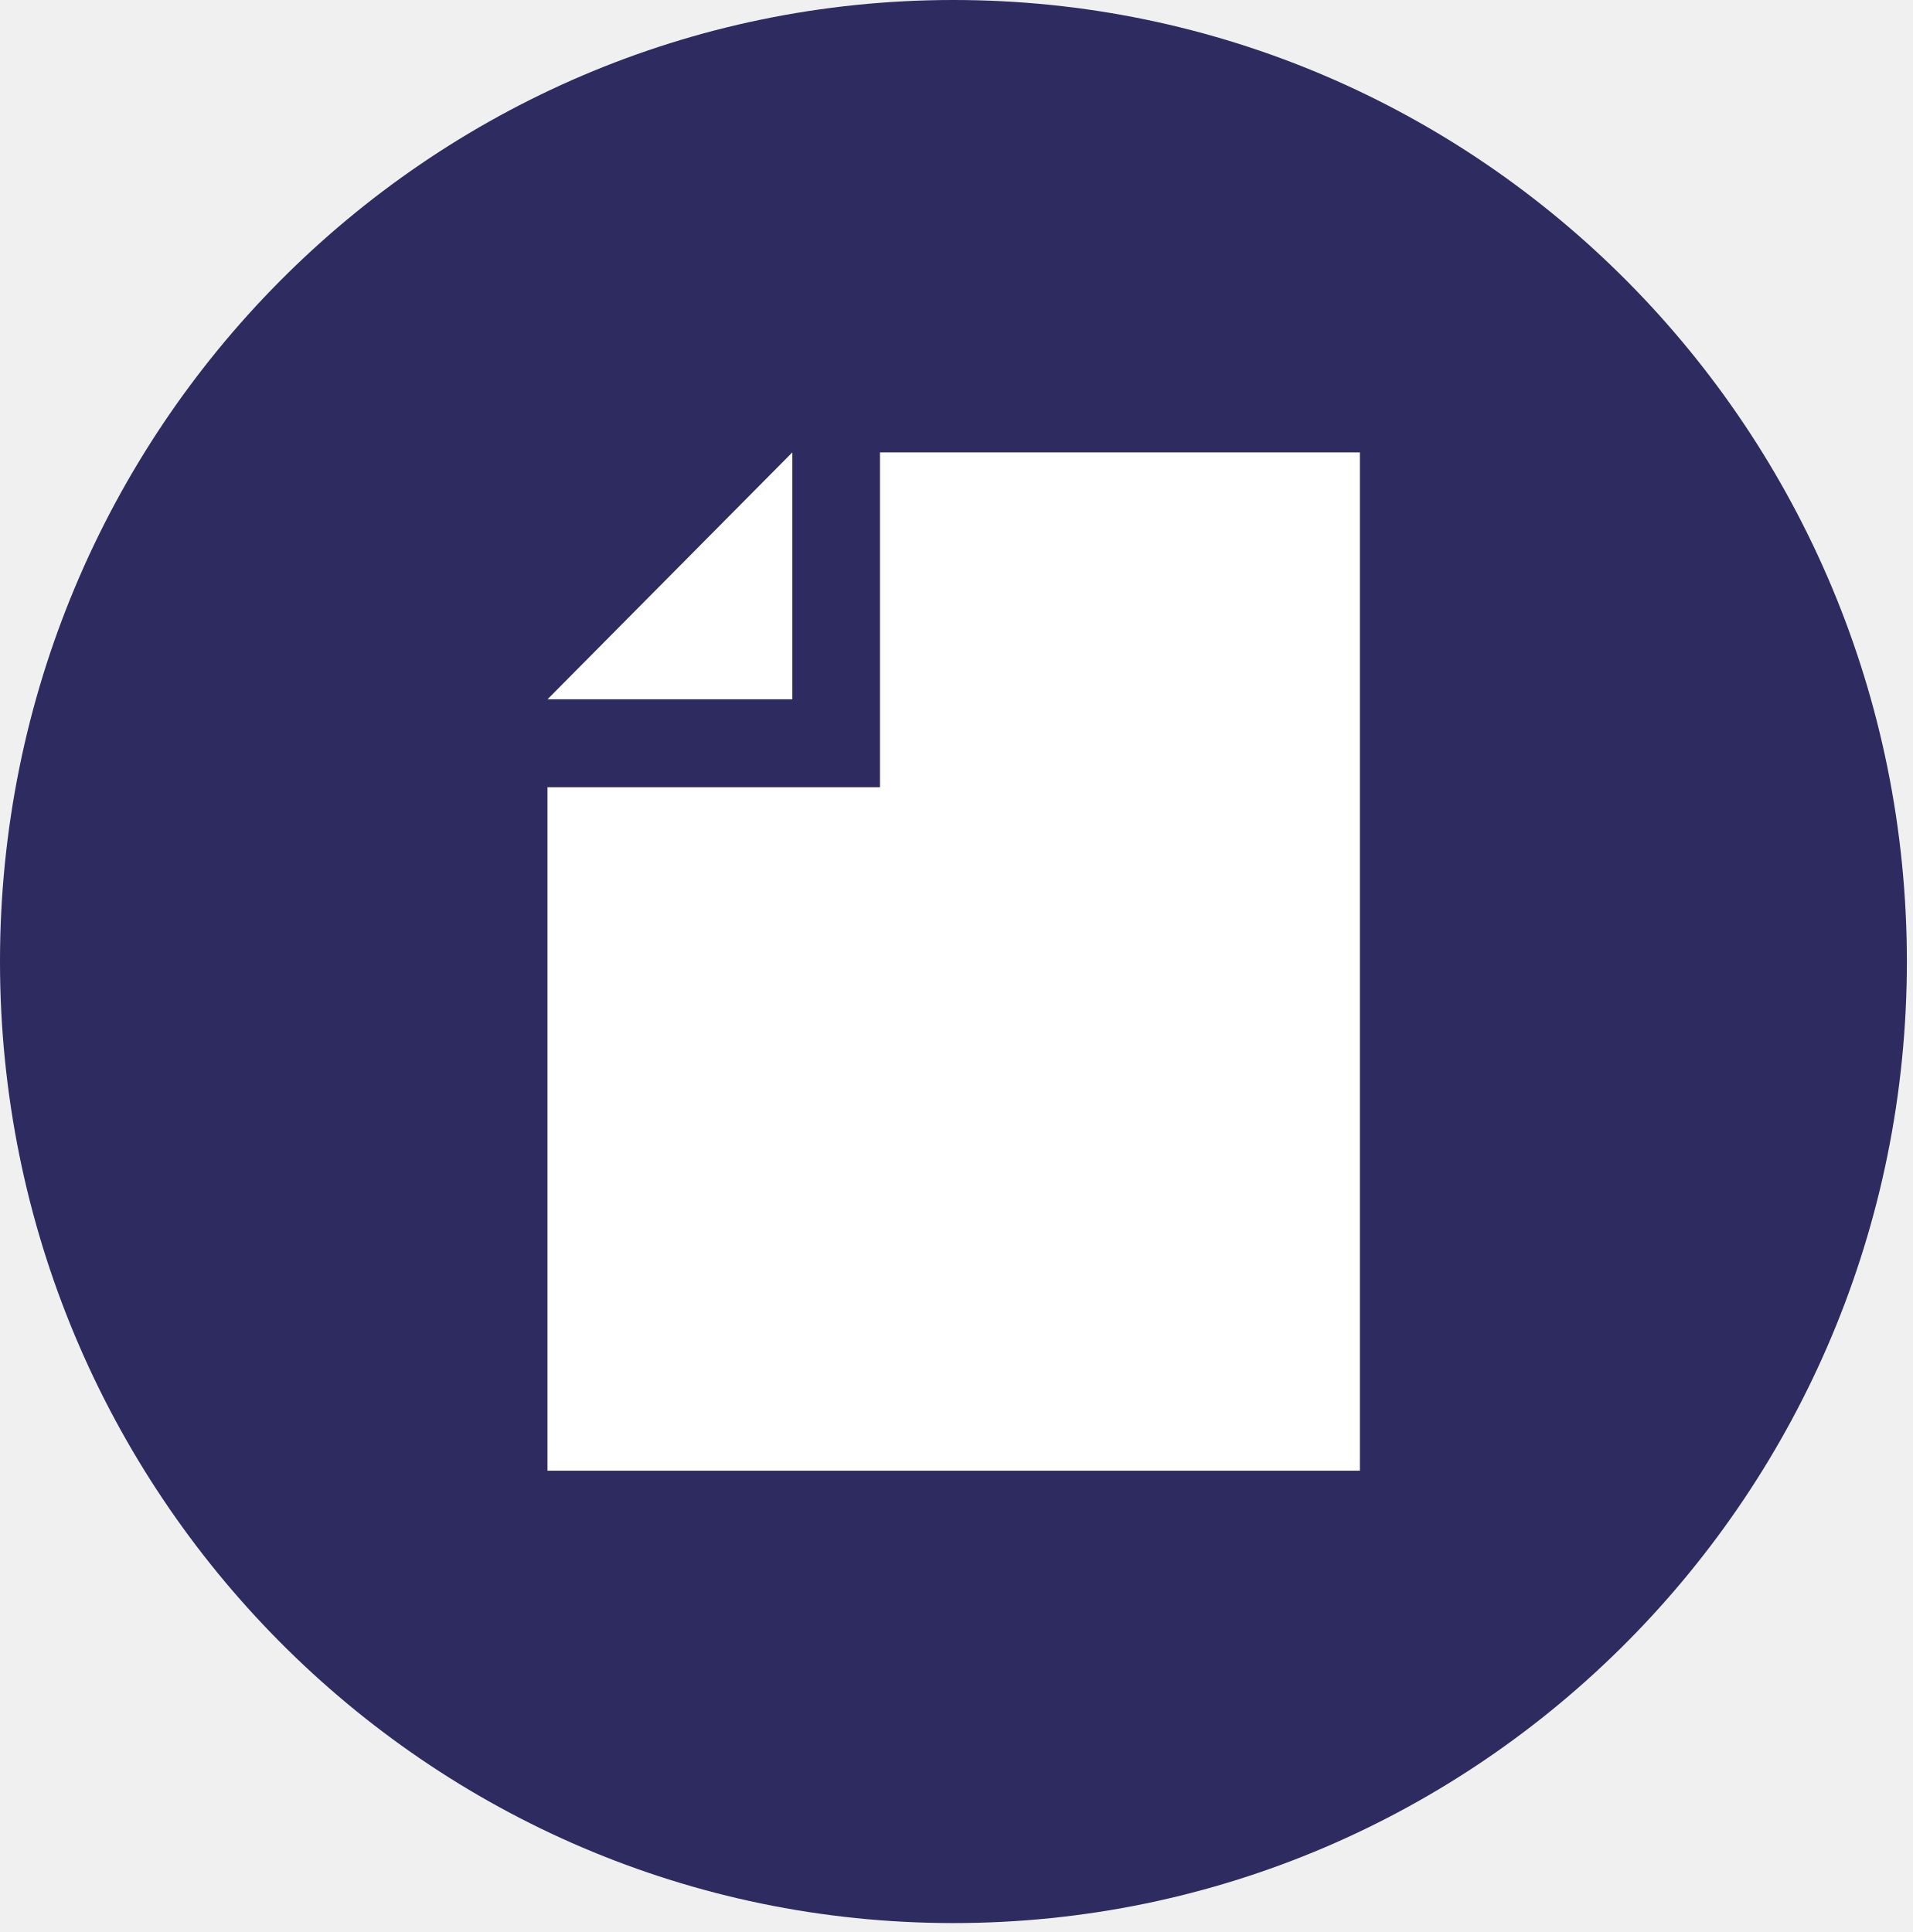
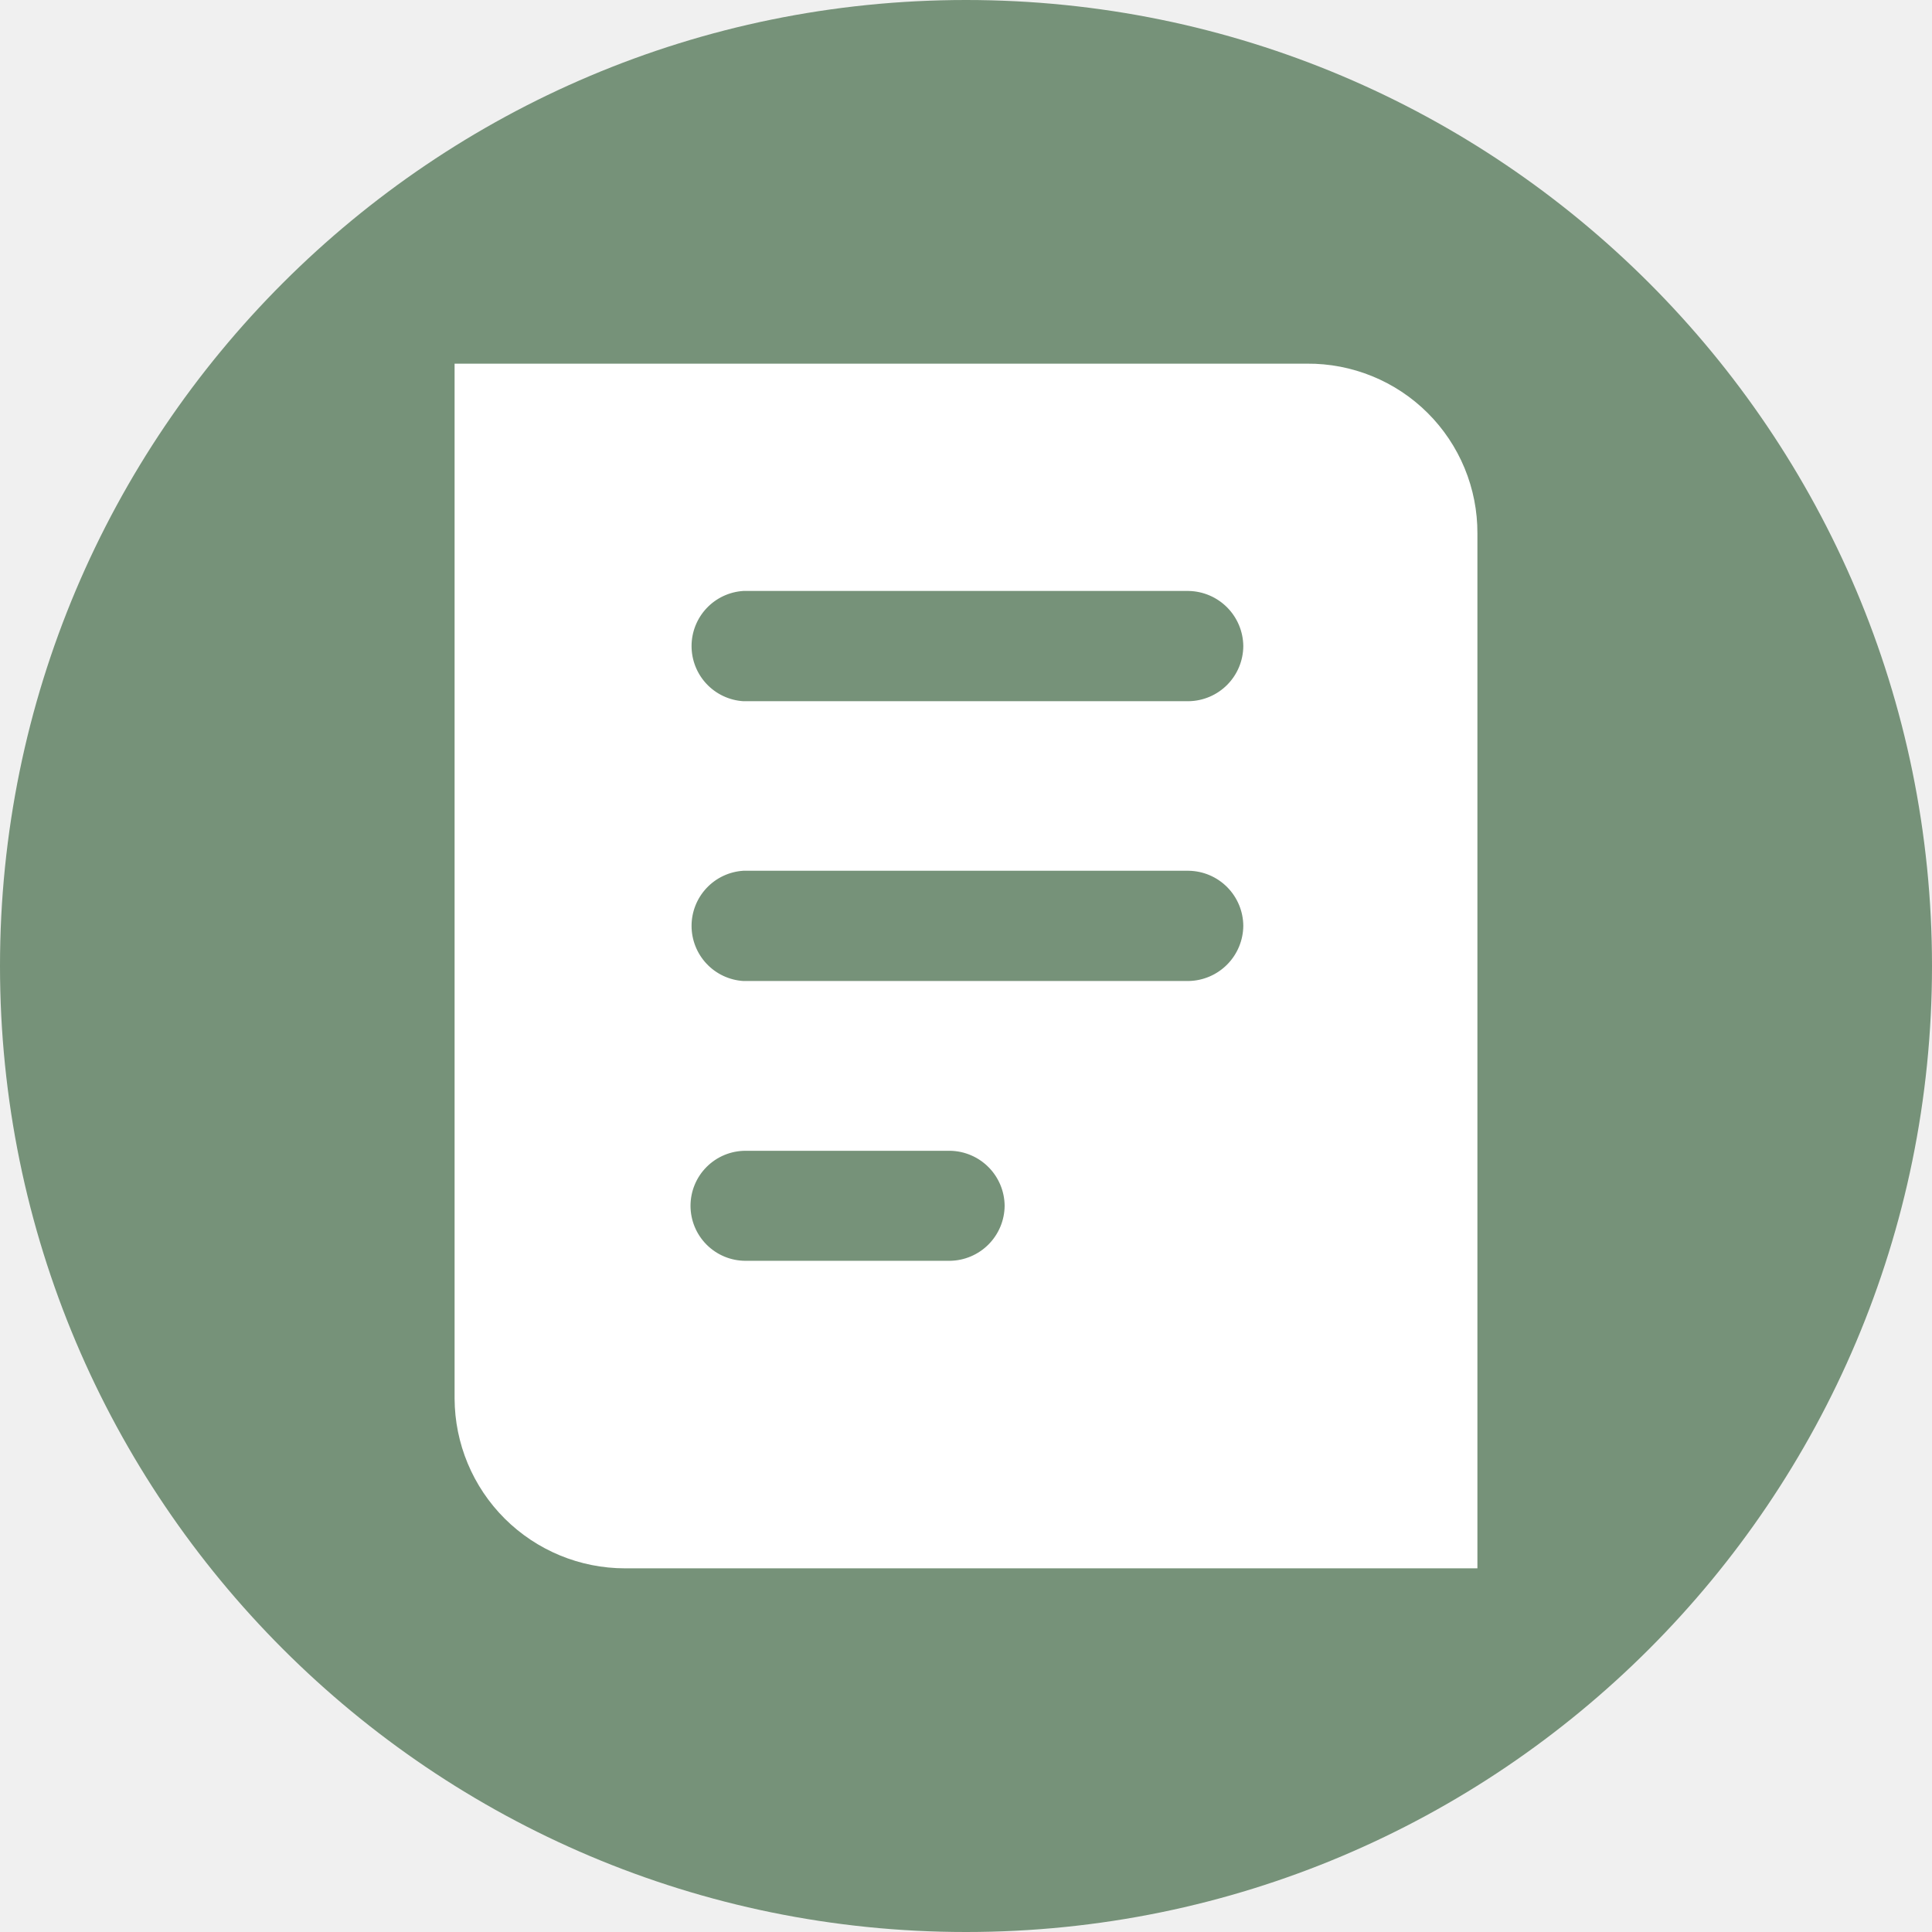
- <svg xmlns="http://www.w3.org/2000/svg" width="192" height="194" viewBox="0 0 192 194" fill="none">
-   <path d="M146.46 33.225H42.232V158.688H146.46V33.225Z" fill="white" />
-   <path d="M54.966 70.22L79.548 45.425V70.22H54.966ZM54.966 147.679V79.047H88.348V45.425H136.529V147.679H54.966ZM191.445 96.552C191.445 43.243 148.574 0 95.723 0C42.871 0 0 43.243 0 96.552C0 149.861 42.871 193.104 95.723 193.104C148.574 193.104 191.445 149.861 191.445 96.552Z" fill="#2D2B5F" />
+ <svg xmlns="http://www.w3.org/2000/svg" width="200" height="200" viewBox="0 0 200 200" fill="none">
+   <path d="M100 200C155.228 200 200 155.228 200 100C200 44.772 155.228 0 100 0C44.772 0 0 44.772 0 100C0 155.228 44.772 200 100 200Z" fill="#769279" />
+   <path fill-rule="evenodd" clip-rule="evenodd" d="M47.059 144.776V37.647H135.294C137.611 37.628 139.908 38.07 142.053 38.946C144.198 39.821 146.148 41.114 147.789 42.749C149.431 44.384 150.731 46.328 151.616 48.47C152.5 50.611 152.951 52.907 152.941 55.224V162.353H64.706C60.038 162.353 55.56 160.503 52.252 157.209C48.945 153.915 47.078 149.445 47.059 144.776ZM104 124.824C103.988 123.325 103.391 121.891 102.335 120.827C101.28 119.763 99.851 119.154 98.353 119.129H77.177C75.666 119.129 74.218 119.729 73.15 120.797C72.082 121.865 71.482 123.313 71.482 124.824C71.482 126.334 72.082 127.782 73.15 128.85C74.218 129.918 75.666 130.518 77.177 130.518H98.353C99.851 130.493 101.28 129.884 102.335 128.82C103.391 127.756 103.988 126.322 104 124.824V124.824ZM128.706 95.835C128.694 94.337 128.096 92.903 127.041 91.839C125.986 90.775 124.557 90.166 123.059 90.141H76.941C75.491 90.234 74.131 90.876 73.137 91.936C72.143 92.996 71.59 94.394 71.59 95.847C71.59 97.3 72.143 98.698 73.137 99.758C74.131 100.818 75.491 101.46 76.941 101.553H123.059C124.559 101.522 125.988 100.908 127.043 99.84C128.097 98.773 128.694 97.336 128.706 95.835ZM128.706 66.871C128.688 65.374 128.089 63.943 127.035 62.881C125.981 61.818 124.555 61.207 123.059 61.176H76.941C75.491 61.27 74.131 61.911 73.137 62.971C72.143 64.031 71.59 65.429 71.59 66.882C71.59 68.335 72.143 69.734 73.137 70.794C74.131 71.853 75.491 72.495 76.941 72.588H123.059C124.561 72.564 125.994 71.951 127.05 70.882C128.105 69.813 128.7 68.373 128.706 66.871V66.871Z" fill="white" />
</svg>
